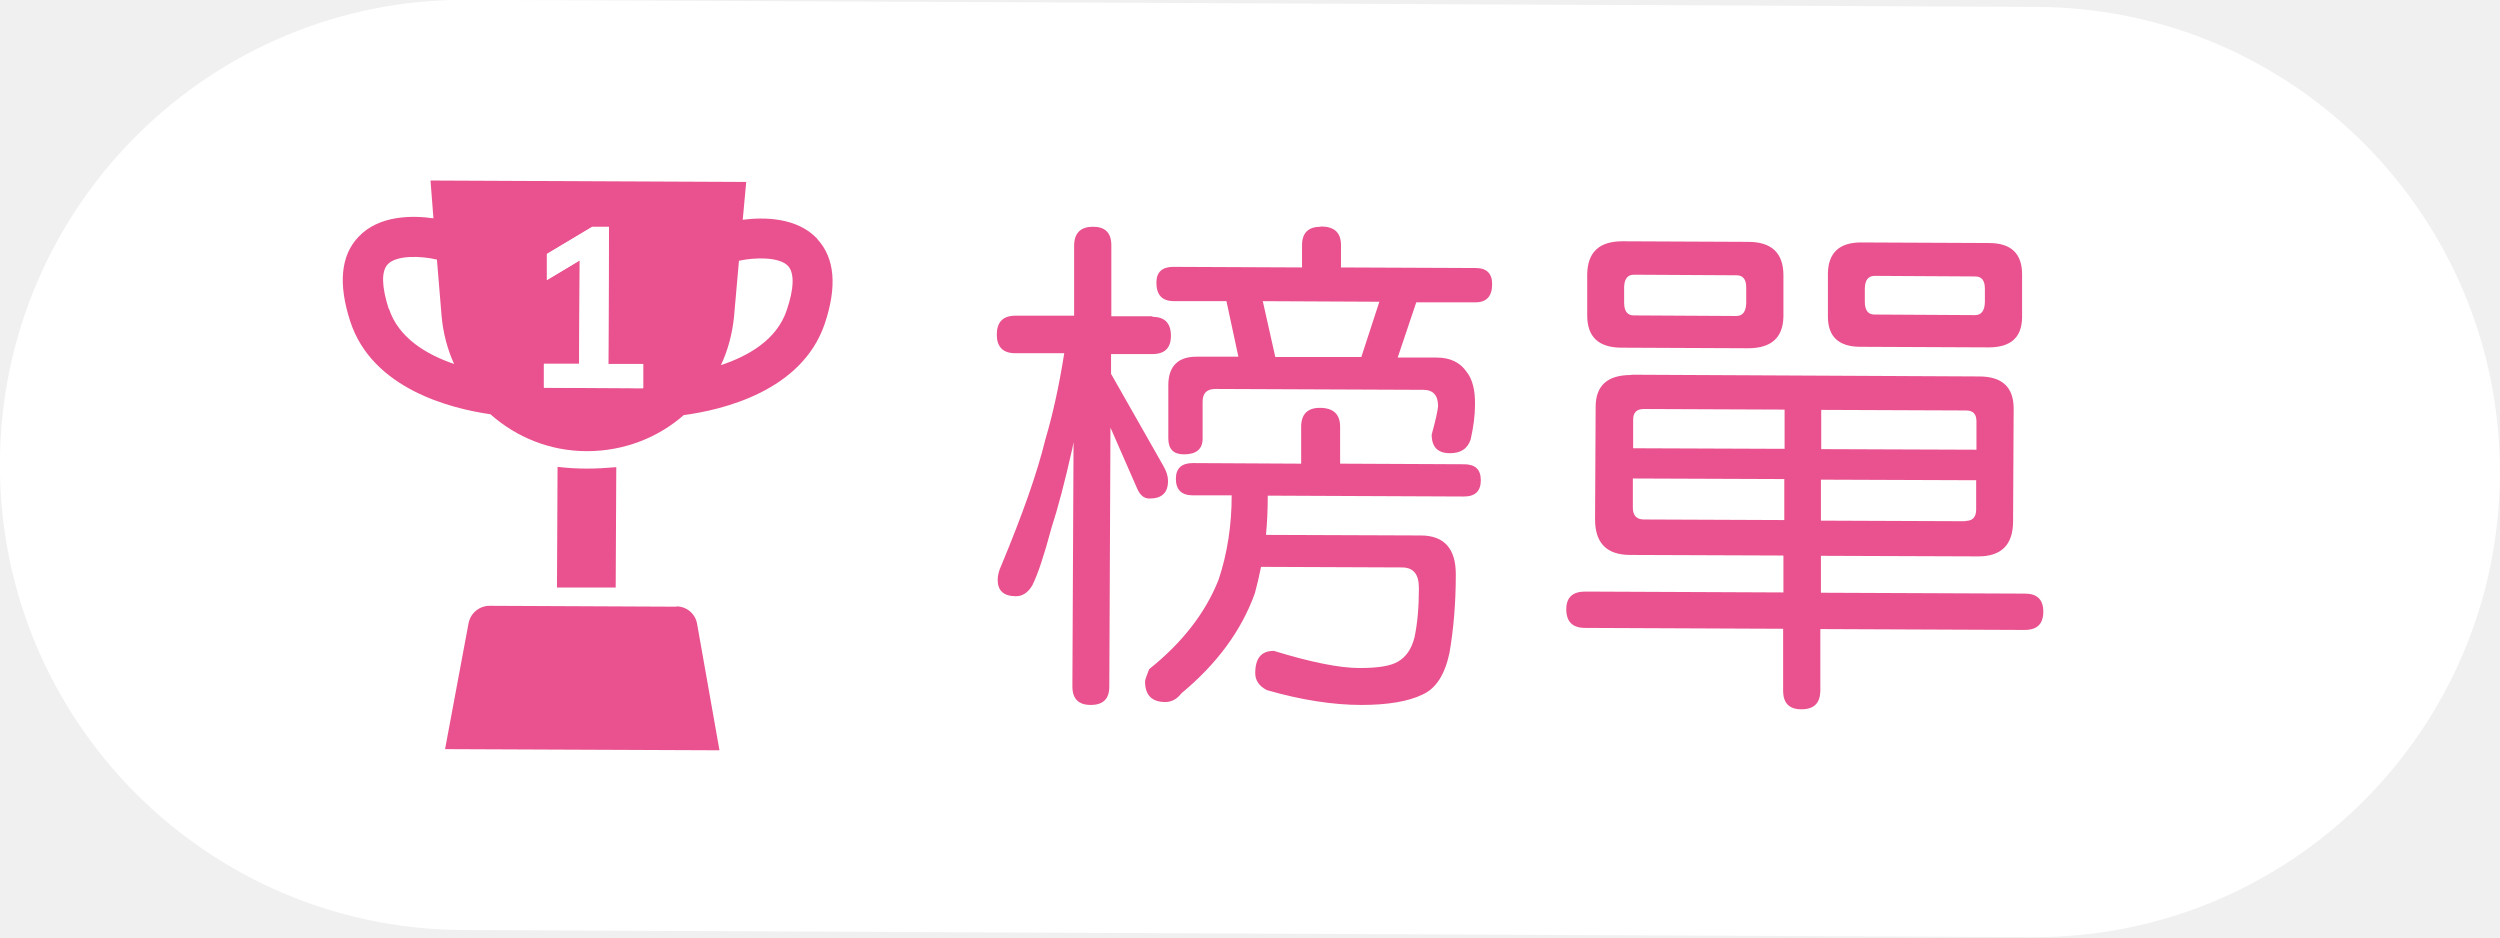
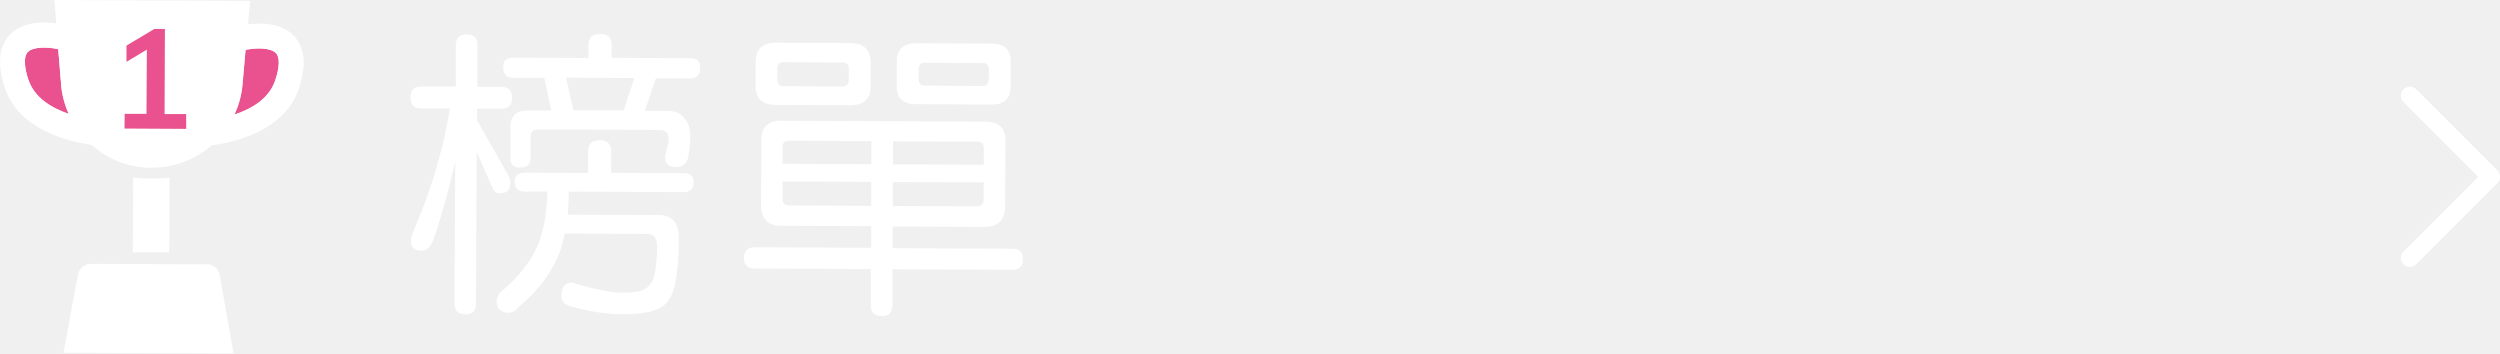
- <svg xmlns="http://www.w3.org/2000/svg" viewBox="0 0 86 32.25">
+ <svg xmlns="http://www.w3.org/2000/svg" viewBox="0 0 138.72 19.62">
  <defs>
-     <style>.d{fill:none;}.e{fill:#e9528e;}.f{fill:#fff;}</style>
+     <style>.d{fill:none;stroke:#fff;stroke-linecap:round;stroke-linejoin:round;}.e{fill:#e9528e;}.f{fill:#fff;}</style>
  </defs>
  <g id="a" />
  <g id="b">
    <g id="c">
      <g>
-         <rect class="f" x="0" y=".12" width="86" height="32" rx="16" ry="16" transform="translate(.07 -.2) rotate(.26)" />
+         <polyline class="d" points="133.72 5.31 138.22 9.81 133.72 14.31" />
        <g>
-           <path class="e" d="M39.65,10.9c.42,0,.63,.22,.63,.65,0,.42-.21,.63-.64,.63h-1.42v.68l1.79,3.15c.12,.2,.17,.38,.17,.53,0,.41-.21,.61-.64,.61-.18,0-.32-.11-.42-.34l-.92-2.1-.04,8.91c0,.42-.21,.63-.64,.63-.42,0-.63-.21-.63-.64l.04-8.4-.04,.21c-.26,1.16-.5,2.07-.72,2.74-.25,.94-.47,1.6-.66,1.98-.15,.25-.34,.37-.56,.37-.42,0-.63-.19-.63-.56,0-.15,.04-.32,.13-.51,.72-1.73,1.23-3.17,1.51-4.32,.25-.84,.47-1.83,.65-2.97h-1.69c-.42,0-.63-.22-.63-.64,0-.43,.21-.65,.64-.65h2.02v-2.43c.01-.42,.23-.63,.65-.63,.42,0,.63,.21,.63,.64v2.44h1.41Zm5.75,3.13c.47,0,.7,.22,.7,.65v1.27l4.26,.02c.39,0,.58,.18,.58,.55,0,.38-.2,.56-.58,.56l-6.75-.03v.07c0,.43-.02,.86-.06,1.28l5.32,.02c.81,0,1.21,.45,1.21,1.34,0,1-.08,1.9-.22,2.71-.16,.74-.46,1.21-.92,1.42-.49,.24-1.2,.36-2.11,.36-.98,0-2.07-.17-3.25-.51-.27-.14-.4-.34-.4-.58,0-.52,.21-.77,.64-.77,1.27,.39,2.26,.59,2.95,.59,.63,0,1.07-.07,1.32-.22,.28-.16,.47-.44,.57-.84,.1-.47,.15-1.03,.15-1.69,0-.47-.18-.7-.56-.71l-4.87-.02c-.06,.3-.13,.6-.21,.9-.46,1.29-1.31,2.44-2.53,3.45-.15,.2-.34,.3-.55,.3-.47,0-.7-.24-.7-.71,0-.05,.05-.19,.14-.42,1.14-.91,1.94-1.94,2.39-3.08,.3-.9,.45-1.87,.45-2.9h-1.34c-.39,0-.58-.2-.58-.57,0-.36,.2-.54,.58-.54l3.73,.02v-1.27c0-.43,.22-.65,.64-.65Zm.03-6.24c.47,0,.7,.21,.7,.64v.77l4.64,.02c.37,0,.56,.19,.56,.55,0,.42-.19,.63-.57,.63h-2.04l-.64,1.9h1.34c.47,0,.81,.17,1.03,.49,.2,.25,.3,.63,.29,1.14,0,.35-.05,.75-.15,1.19-.11,.32-.34,.47-.71,.47-.42,0-.63-.21-.63-.64,.14-.51,.21-.84,.22-.98,0-.37-.17-.56-.51-.56l-7.15-.03c-.29,0-.44,.14-.44,.44v1.27c0,.36-.22,.54-.64,.54-.36,0-.54-.18-.54-.55v-1.85c.01-.64,.34-.97,1-.96h1.41l-.41-1.91h-1.83c-.39-.01-.58-.22-.58-.64,0-.36,.2-.54,.58-.54l4.43,.02v-.77c0-.42,.22-.63,.64-.63Zm-1.55,4.49h2.95l.62-1.9-4.01-.02,.43,1.92Z" />
-           <path class="e" d="M56.13,12.89l11.95,.06c.8,0,1.19,.37,1.19,1.11l-.02,3.87c0,.81-.4,1.21-1.2,1.21l-5.41-.02v1.27l7.02,.03c.42,0,.63,.21,.63,.62,0,.42-.21,.63-.64,.63l-7.03-.03v2.13c-.01,.42-.22,.63-.65,.63-.42,0-.63-.21-.63-.64v-2.13l-6.81-.03c-.43,0-.65-.21-.65-.64,0-.41,.22-.61,.65-.61l6.82,.03v-1.27l-5.27-.02c-.81,0-1.21-.41-1.21-1.22l.02-3.87c0-.74,.41-1.1,1.22-1.1Zm-.33-4.59l4.34,.02c.81,0,1.21,.39,1.21,1.15v1.41c-.01,.74-.42,1.1-1.22,1.1l-4.34-.02c-.8,0-1.19-.37-1.19-1.11v-1.41c.01-.76,.41-1.14,1.21-1.14Zm3.93,2.57c.22,0,.33-.15,.34-.44v-.54c0-.28-.11-.42-.33-.42l-3.53-.02c-.22,0-.33,.14-.34,.42v.54c0,.29,.11,.44,.33,.44l3.53,.02Zm1.65,7.02v-1.41l-5.21-.02v1c0,.27,.12,.4,.36,.41l4.85,.02Zm-5.21-2.47l5.22,.02v-1.35l-4.84-.02c-.25,0-.37,.12-.37,.37v.98Zm11.44,2.5c.25,0,.37-.13,.37-.4v-1l-5.34-.02v1.41l4.97,.02Zm-4.96-3.82v1.35l5.34,.02v-.98c0-.25-.12-.37-.36-.37l-4.97-.02Zm1.36-5.76l4.41,.02c.76,0,1.14,.36,1.14,1.08v1.48c-.01,.69-.39,1.03-1.15,1.03l-4.41-.02c-.75,0-1.12-.35-1.12-1.04v-1.48c.01-.71,.39-1.07,1.14-1.07Zm3.93,2.5c.22,0,.33-.15,.34-.44v-.47c0-.28-.11-.42-.33-.42l-3.46-.02c-.22,0-.33,.14-.34,.42v.47c0,.29,.11,.44,.33,.44l3.46,.02Z" />
+           <path class="f" d="M27.82,4.82c.4,0,.6,.21,.59,.62,0,.4-.2,.6-.6,.59h-1.34v.64l1.69,2.98c.11,.19,.16,.35,.16,.5,0,.39-.2,.58-.6,.58-.17,0-.3-.11-.4-.32l-.87-1.98-.04,8.42c0,.4-.2,.6-.6,.59s-.6-.2-.59-.6l.04-7.94c-.01,.07-.02,.13-.03,.2-.25,1.09-.47,1.96-.68,2.59-.24,.88-.44,1.51-.62,1.87-.15,.23-.32,.35-.53,.35-.4,0-.6-.18-.6-.53,0-.14,.04-.3,.12-.48,.68-1.63,1.16-2.99,1.43-4.08,.24-.8,.44-1.73,.61-2.8h-1.59c-.4,0-.6-.21-.59-.61,0-.41,.2-.61,.6-.61h1.91V2.5c.01-.4,.21-.6,.61-.59s.6,.2,.59,.6v2.31h1.33Zm5.43,2.95c.44,0,.66,.21,.66,.62v1.2l4.03,.02c.37,0,.55,.17,.55,.52,0,.35-.19,.53-.55,.53l-6.38-.03v.07c0,.41-.02,.81-.06,1.21l5.03,.02c.76,0,1.14,.43,1.14,1.27,0,.94-.07,1.79-.21,2.56-.15,.7-.44,1.14-.87,1.34-.47,.23-1.13,.34-1.99,.34-.93,0-1.95-.16-3.07-.48-.25-.13-.38-.32-.38-.55,0-.49,.2-.73,.6-.73,1.2,.37,2.13,.56,2.79,.56,.6,0,1.01-.07,1.25-.21,.27-.15,.44-.42,.53-.79,.09-.44,.14-.97,.14-1.59,0-.44-.17-.66-.53-.67l-4.6-.02c-.06,.29-.12,.57-.2,.85-.44,1.22-1.23,2.3-2.39,3.26-.14,.19-.32,.28-.52,.28-.44,0-.66-.22-.66-.67,0-.04,.04-.18,.13-.4,1.08-.86,1.83-1.83,2.25-2.91,.28-.85,.42-1.76,.43-2.74h-1.26c-.37,0-.55-.19-.55-.54,0-.34,.18-.51,.55-.51l3.52,.02v-1.2c0-.41,.21-.61,.61-.61Zm.03-5.89c.44,0,.66,.2,.66,.6v.73l4.38,.02c.35,0,.53,.17,.53,.52,0,.4-.18,.6-.53,.6h-1.93l-.61,1.8h1.26c.44,0,.77,.16,.98,.46,.19,.23,.28,.59,.28,1.08,0,.33-.05,.71-.14,1.13-.1,.3-.32,.45-.67,.45-.4,0-.6-.2-.59-.6,.14-.49,.2-.8,.2-.93,0-.35-.16-.53-.48-.53l-6.76-.03c-.28,0-.42,.14-.42,.41v1.2c0,.34-.21,.51-.61,.51-.34,0-.51-.17-.51-.52v-1.74c.01-.61,.32-.91,.94-.91h1.33l-.39-1.81h-1.73c-.37,0-.55-.21-.55-.61,0-.34,.19-.51,.55-.51l4.18,.02v-.73c0-.4,.21-.6,.6-.59Zm-1.46,4.24h2.79l.59-1.79-3.79-.02,.41,1.81Z" />
+           <path class="f" d="M43.38,6.7l11.29,.05c.75,0,1.13,.35,1.12,1.05l-.02,3.65c0,.76-.38,1.14-1.13,1.14l-5.11-.02v1.2l6.64,.03c.4,0,.6,.2,.59,.58,0,.4-.2,.6-.6,.59l-6.64-.03v2.01c-.01,.4-.21,.6-.61,.59s-.6-.2-.59-.6v-2.01l-6.43-.03c-.41,0-.61-.2-.61-.6,0-.39,.21-.58,.62-.58l6.44,.03v-1.2l-4.97-.02c-.76,0-1.14-.39-1.14-1.15l.02-3.65c0-.7,.39-1.04,1.15-1.04Zm-.31-4.33l4.1,.02c.76,0,1.14,.37,1.14,1.08v1.33c0,.7-.39,1.04-1.16,1.04l-4.1-.02c-.75,0-1.13-.35-1.12-1.05v-1.33c0-.72,.39-1.08,1.14-1.07Zm3.71,2.42c.21,0,.32-.14,.32-.41v-.51c0-.27-.1-.4-.31-.4l-3.34-.02c-.21,0-.32,.13-.32,.4v.51c0,.28,.1,.42,.31,.42l3.34,.02Zm1.56,6.63v-1.33l-4.92-.02v.95c0,.25,.11,.38,.34,.38l4.58,.02Zm-4.92-2.33l4.93,.02v-1.28l-4.58-.02c-.23,0-.35,.11-.35,.35v.93Zm10.81,2.36c.23,0,.35-.13,.35-.38v-.95l-5.04-.02v1.33l4.69,.02Zm-4.68-3.61v1.28l5.04,.02v-.93c0-.23-.11-.35-.34-.35l-4.7-.02Zm1.29-5.44l4.17,.02c.72,0,1.08,.34,1.07,1.02v1.39c0,.65-.37,.98-1.09,.97l-4.17-.02c-.71,0-1.06-.33-1.06-.98v-1.39c0-.67,.37-1.01,1.07-1.01Zm3.71,2.36c.21,0,.32-.14,.32-.41v-.45c0-.27-.1-.4-.31-.4l-3.27-.02c-.21,0-.32,.13-.32,.4v.45c0,.28,.1,.42,.31,.42l3.27,.02Z" />
        </g>
        <g>
-           <path class="d" d="M15.18,10.87l-.16-1.93c-.54-.12-1.39-.15-1.69,.16-.22,.24-.21,.78,.03,1.53,.33,1.01,1.31,1.58,2.24,1.9-.23-.51-.38-1.07-.43-1.66Z" />
-           <path class="d" d="M25.42,8.98l-.17,1.93c-.05,.59-.21,1.15-.45,1.66,.94-.31,1.92-.88,2.26-1.88,.25-.74,.27-1.29,.05-1.53-.3-.32-1.15-.3-1.69-.18Z" />
-           <path class="e" d="M28.12,8.22c-.71-.76-1.87-.75-2.57-.66l.12-1.3-10.86-.05,.1,1.3c-.7-.1-1.87-.12-2.58,.64-.61,.64-.7,1.62-.28,2.91,.76,2.33,3.49,3,4.82,3.19,.89,.79,2.05,1.27,3.32,1.27s2.44-.46,3.33-1.24c1.33-.18,4.06-.82,4.85-3.14,.43-1.28,.35-2.26-.25-2.91Zm-14.75,2.4c-.24-.75-.26-1.29-.03-1.53,.3-.32,1.15-.29,1.69-.16l.16,1.93c.05,.59,.2,1.15,.43,1.66-.94-.32-1.91-.89-2.24-1.9Zm8.75,2.73l-3.41-.02v-.82h1.22l.02-3.56-1.13,.67v-.89l1.55-.93h.58l-.02,4.72h1.2v.82Zm4.94-2.67c-.34,1.01-1.32,1.57-2.26,1.88,.24-.51,.39-1.07,.45-1.66l.17-1.93c.54-.12,1.39-.14,1.69,.18,.22,.24,.21,.78-.05,1.53Z" />
-           <path class="e" d="M20.19,16.12c-.34,0-.68-.02-1.01-.06l-.02,4.15h2.02l.02-4.14c-.33,.03-.67,.05-1.01,.05Z" />
-           <path class="e" d="M23.27,20.87l-6.43-.03c-.35,0-.65,.25-.72,.59l-.81,4.34,9.44,.04-.77-4.35c-.06-.35-.36-.6-.71-.6Z" />
-           <polygon class="f" points="20.94 7.82 20.36 7.82 18.81 8.74 18.81 9.64 19.94 8.96 19.92 12.53 18.71 12.53 18.71 13.34 22.12 13.36 22.12 12.54 20.92 12.54 20.94 7.82" />
+           <path class="e" d="M3.39,4.66l-.16-1.93c-.54-.12-1.39-.15-1.69,.16-.22,.24-.21,.78,.03,1.53,.33,1.01,1.31,1.58,2.24,1.9-.23-.51-.38-1.07-.43-1.66Z" />
+           <path class="e" d="M13.63,2.77l-.17,1.93c-.05,.59-.21,1.15-.45,1.66,.94-.31,1.92-.88,2.26-1.88,.25-.74,.27-1.29,.05-1.53-.3-.32-1.15-.3-1.69-.18Z" />
+           <path class="f" d="M16.33,2.01c-.71-.76-1.87-.75-2.57-.66l.12-1.3-10.86-.05,.1,1.3c-.7-.1-1.87-.12-2.58,.64C-.07,2.58-.16,3.56,.26,4.85c.76,2.33,3.49,3,4.82,3.19,.89,.79,2.05,1.27,3.32,1.27,1.27,0,2.44-.46,3.33-1.24,1.33-.18,4.06-.82,4.85-3.14,.43-1.28,.35-2.26-.25-2.91ZM1.57,4.42c-.24-.75-.26-1.29-.03-1.53,.3-.32,1.15-.29,1.69-.16l.16,1.93c.05,.59,.2,1.15,.43,1.66-.94-.32-1.91-.89-2.24-1.9Zm8.75,2.73l-3.41-.02v-.82h1.22l.02-3.56-1.13,.67v-.89l1.55-.93h.58l-.02,4.72h1.2v.82Zm4.94-2.67c-.34,1.01-1.32,1.57-2.26,1.88,.24-.51,.39-1.07,.45-1.66l.17-1.93c.54-.12,1.39-.14,1.69,.18,.22,.24,.21,.78-.05,1.53Z" />
+           <path class="f" d="M8.4,9.91c-.34,0-.68-.02-1.01-.06l-.02,4.15h2.02l.02-4.14c-.33,.03-.67,.05-1.01,.05Z" />
+           <path class="f" d="M11.48,14.67l-6.43-.03c-.35,0-.65,.25-.72,.59l-.81,4.34,9.44,.04-.77-4.35c-.06-.35-.36-.6-.71-.6Z" />
+           <polygon class="e" points="9.15 1.61 8.56 1.61 7.02 2.53 7.02 3.43 8.15 2.75 8.13 6.32 6.92 6.32 6.91 7.13 10.33 7.15 10.33 6.33 9.13 6.33 9.15 1.61" />
        </g>
      </g>
    </g>
  </g>
</svg>
